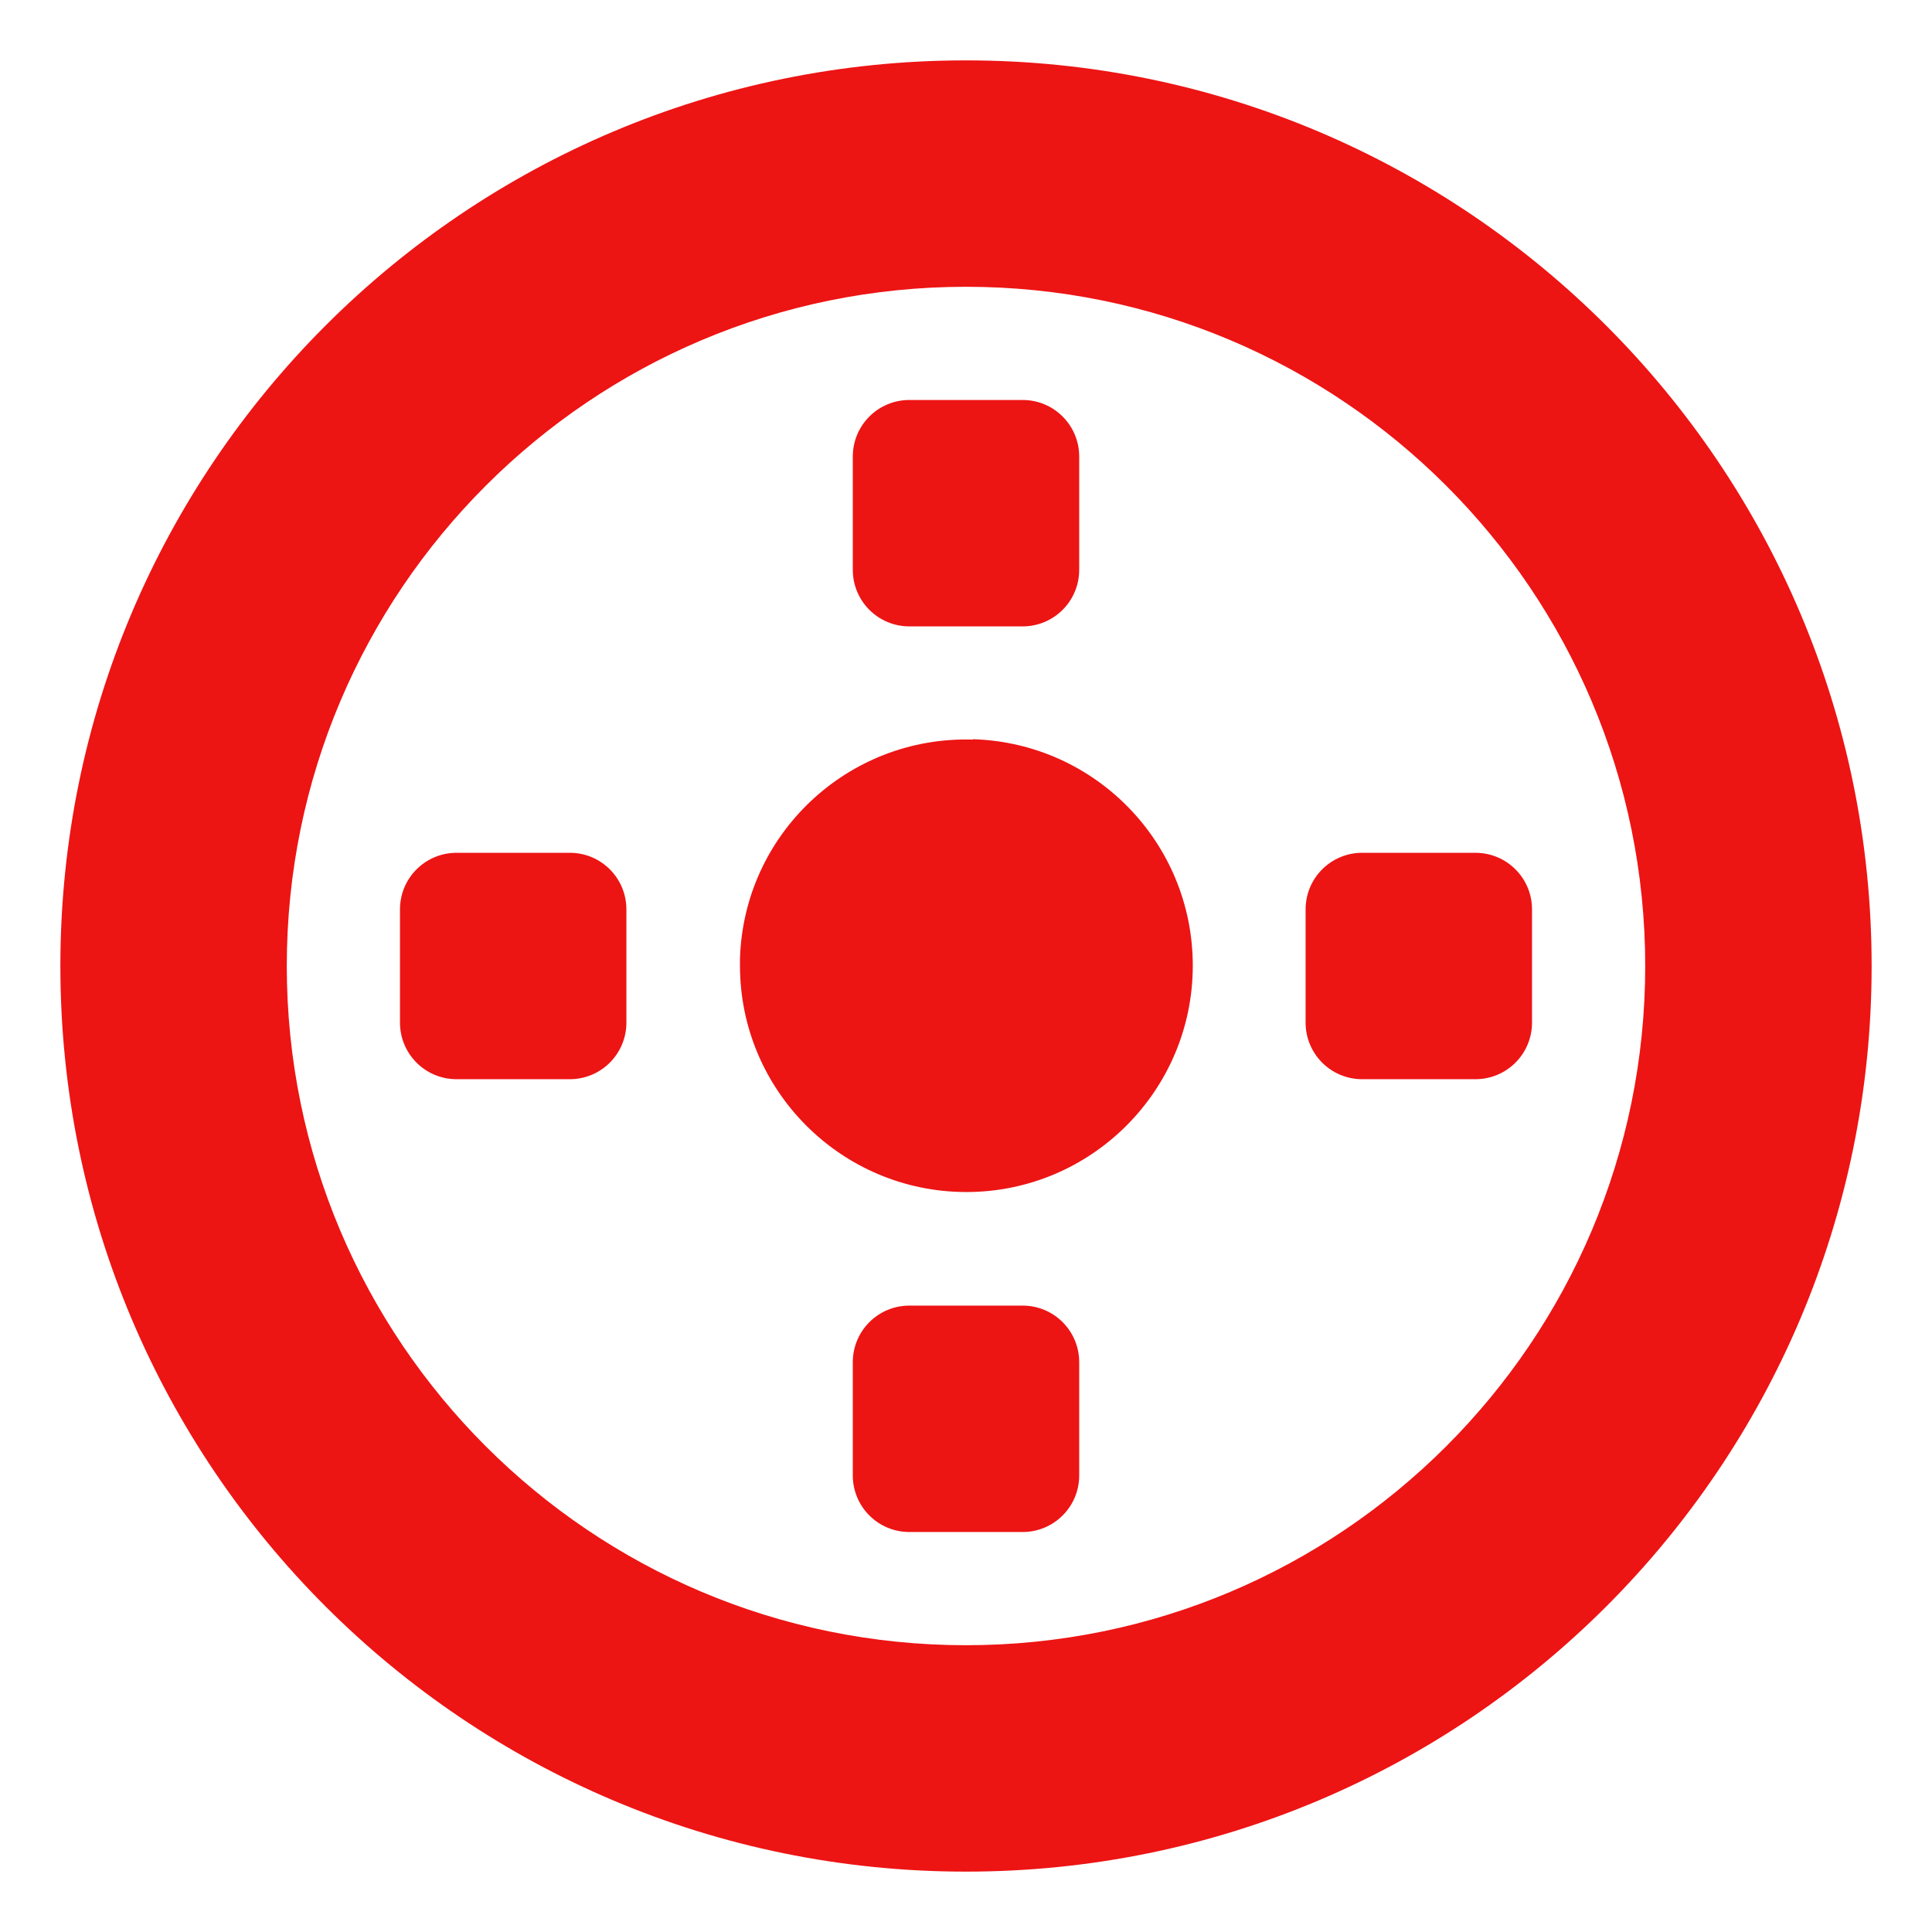
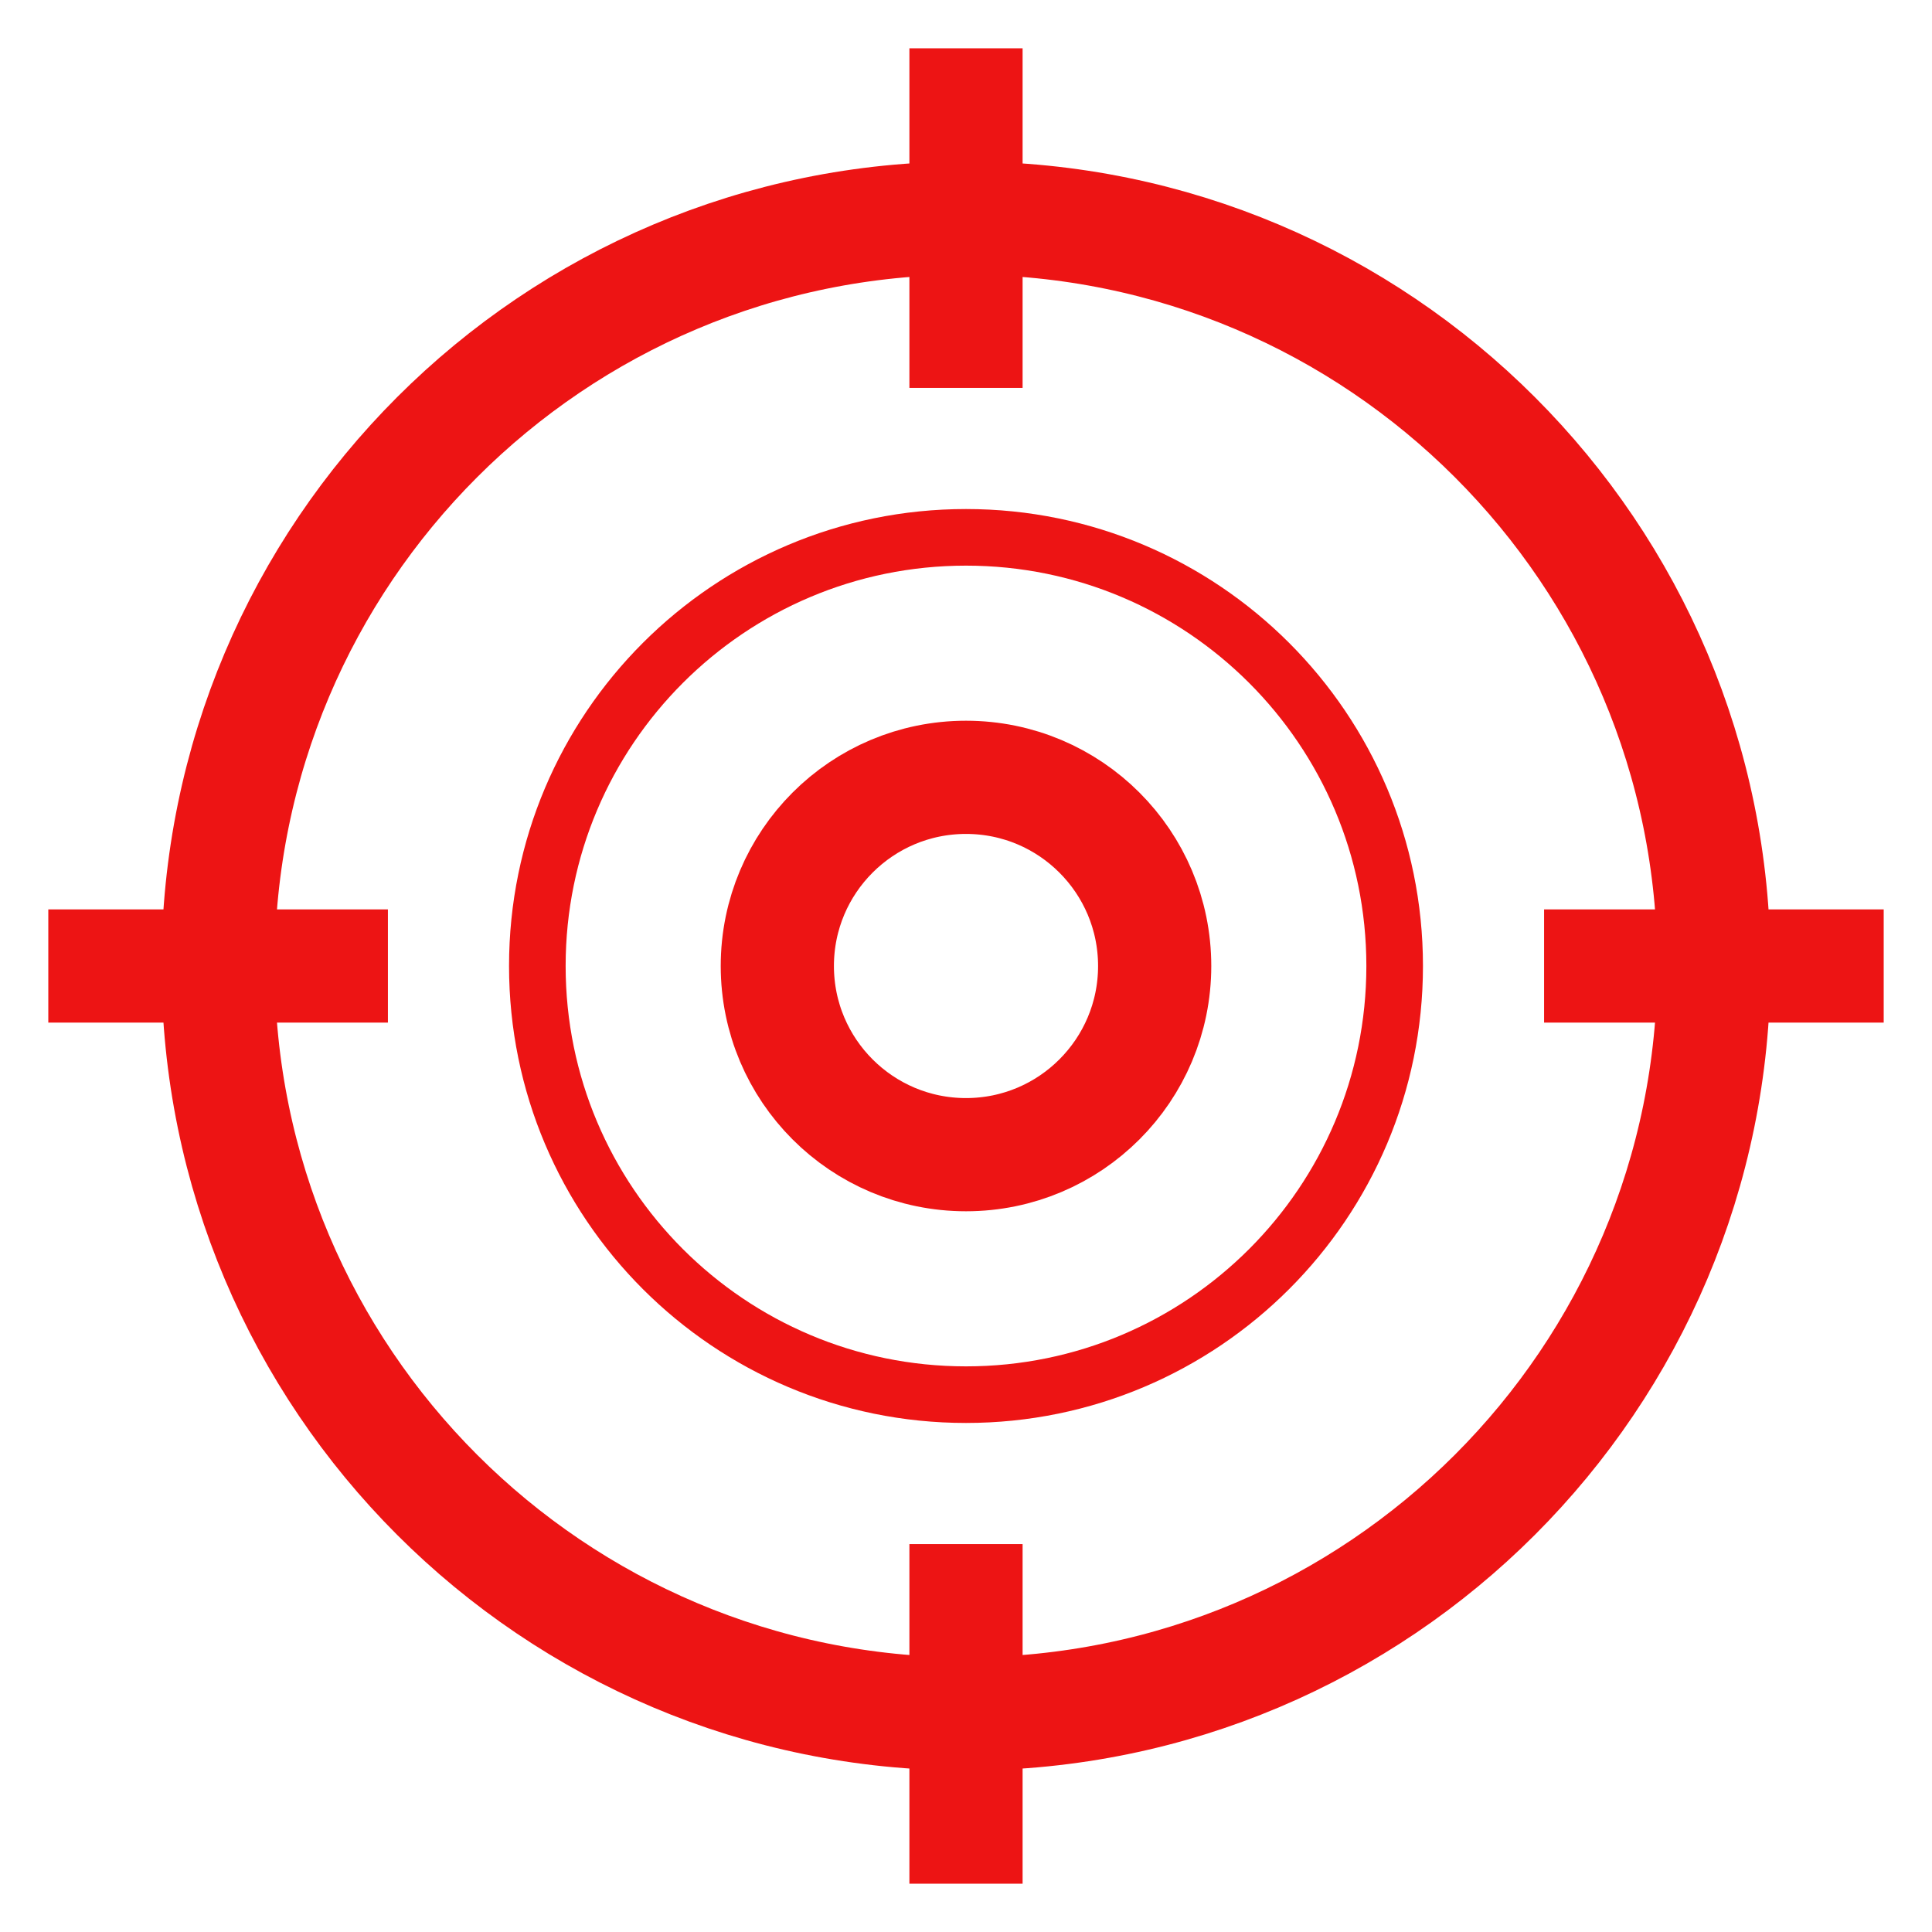
<svg xmlns="http://www.w3.org/2000/svg" id="Calque_1" version="1.1" viewBox="0 0 512 512">
  <defs>
    <style>
      .st0 {
-         fill: #ed1414;
+         stroke-width: 15px;
+       }
+ 
+       .st0, .st1 {
+         fill: none;
+         stroke: #ed1414;
+         stroke-miterlimit: 10;
+       }
+ 
+       .st1 {
+         stroke-width: 30px;
      }
    </style>
  </defs>
-   <path class="st0" d="M256,16C123.4,16,16,123.4,16,256s107.4,240,240,240,240-107.5,240-240S388.5,16,256,16ZM256,76c99.4,0,180,80.6,180,180s-80.6,180-180,180-180-80.6-180-180,80.6-180,180-180ZM241,106c-8.3,0-15,6.7-15,15h0v30c0,8.3,6.7,15,15,15h30c8.3,0,15-6.7,15-15h0v-30c0-8.3-6.7-15-15-15h-30ZM257.8,196c-33.1-1-60.8,25.1-61.7,58.2,0,.6,0,1.2,0,1.7,0,33.1,26.9,60,60,60s60-26.9,60-60c0-32.5-25.8-59-58.2-60ZM121,226c-8.3,0-15,6.7-15,15v30c0,8.3,6.7,15,15,15h30c8.3,0,15-6.7,15-15h0v-30c0-8.3-6.7-15-15-15h-30ZM361,226c-8.3,0-15,6.7-15,15v30c0,8.3,6.7,15,15,15h30c8.3,0,15-6.7,15-15h0v-30c0-8.3-6.7-15-15-15h-30ZM241,346c-8.3,0-15,6.7-15,15v30c0,8.3,6.7,15,15,15h30c8.3,0,15-6.7,15-15v-30c0-8.3-6.7-15-15-15h-30Z" />
+   <circle class="st1" cx="256" cy="256" r="198.2" />
+   <circle class="st1" cx="256" cy="256" r="50" />
+   <line class="st1" x1="256" y1="499.2" x2="256" y2="409.2" />
+   <line class="st1" x1="12.8" y1="256" x2="102.8" y2="256" />
+   <line class="st1" x1="409.2" y1="256" x2="499.2" y2="256" />
+   <line class="st1" x1="256" y1="102.8" x2="256" y2="12.8" />
+   <circle class="st0" cx="256" cy="256" r="113.6" />
</svg>
